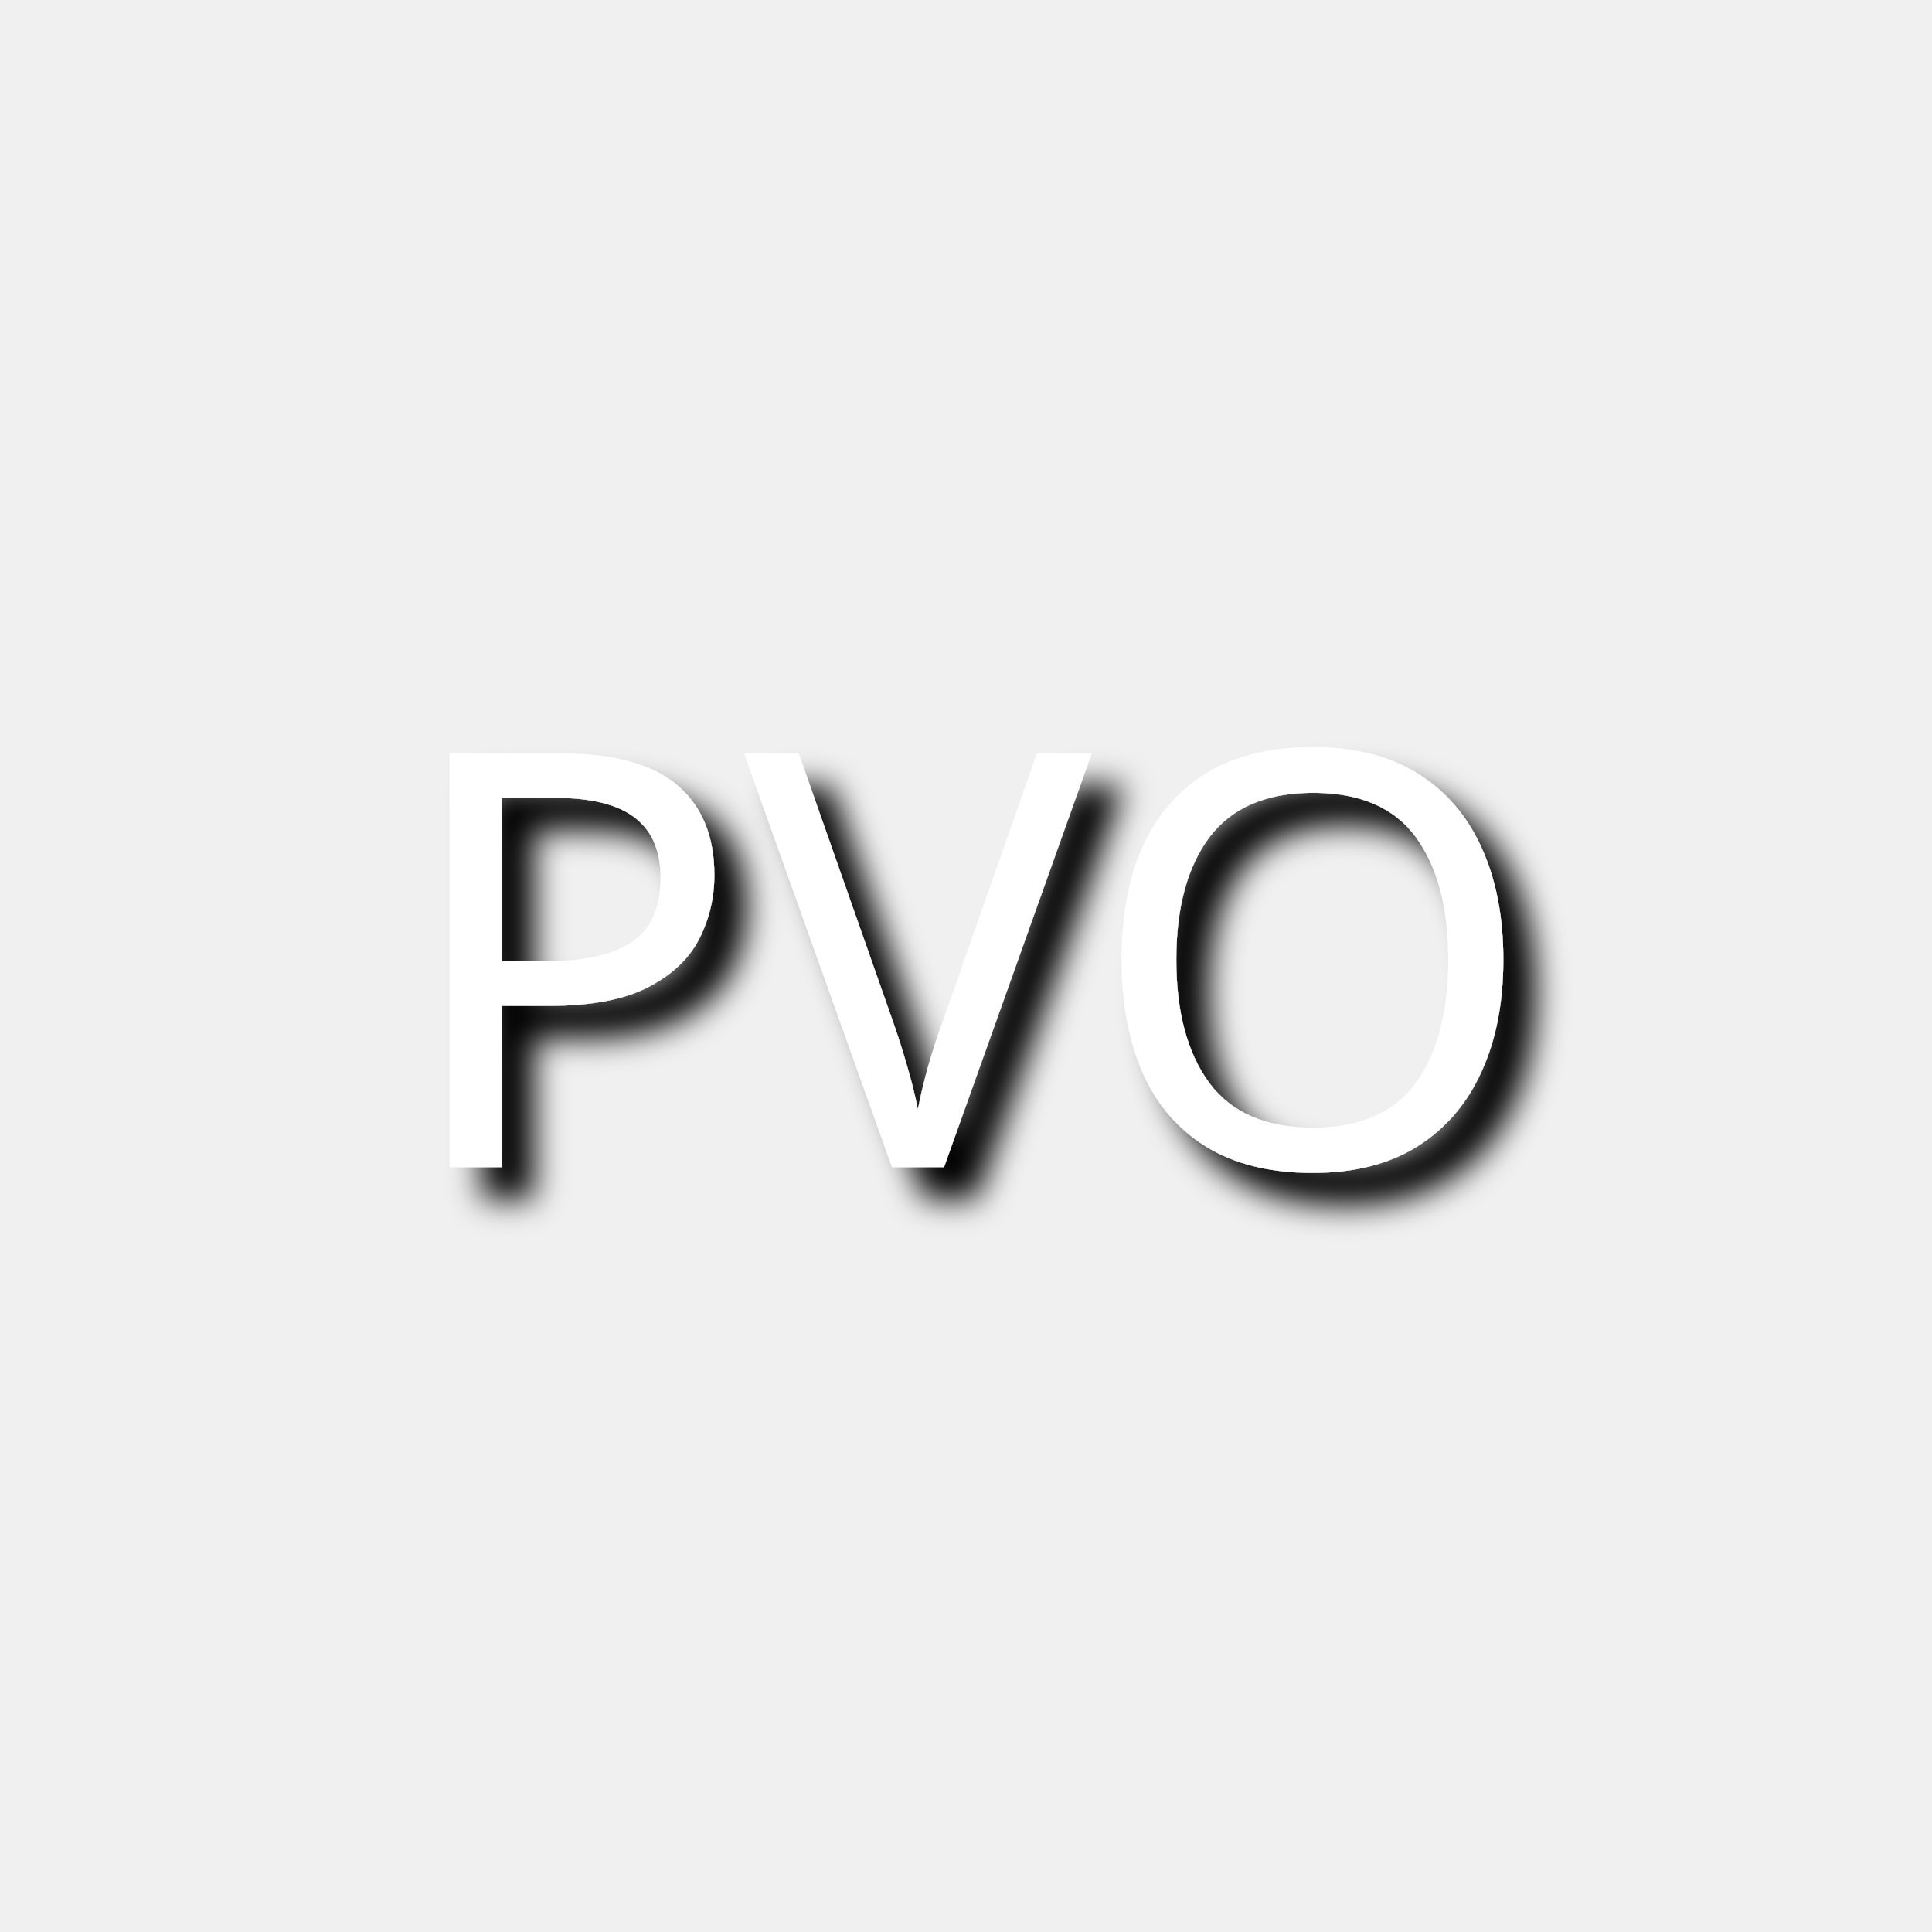
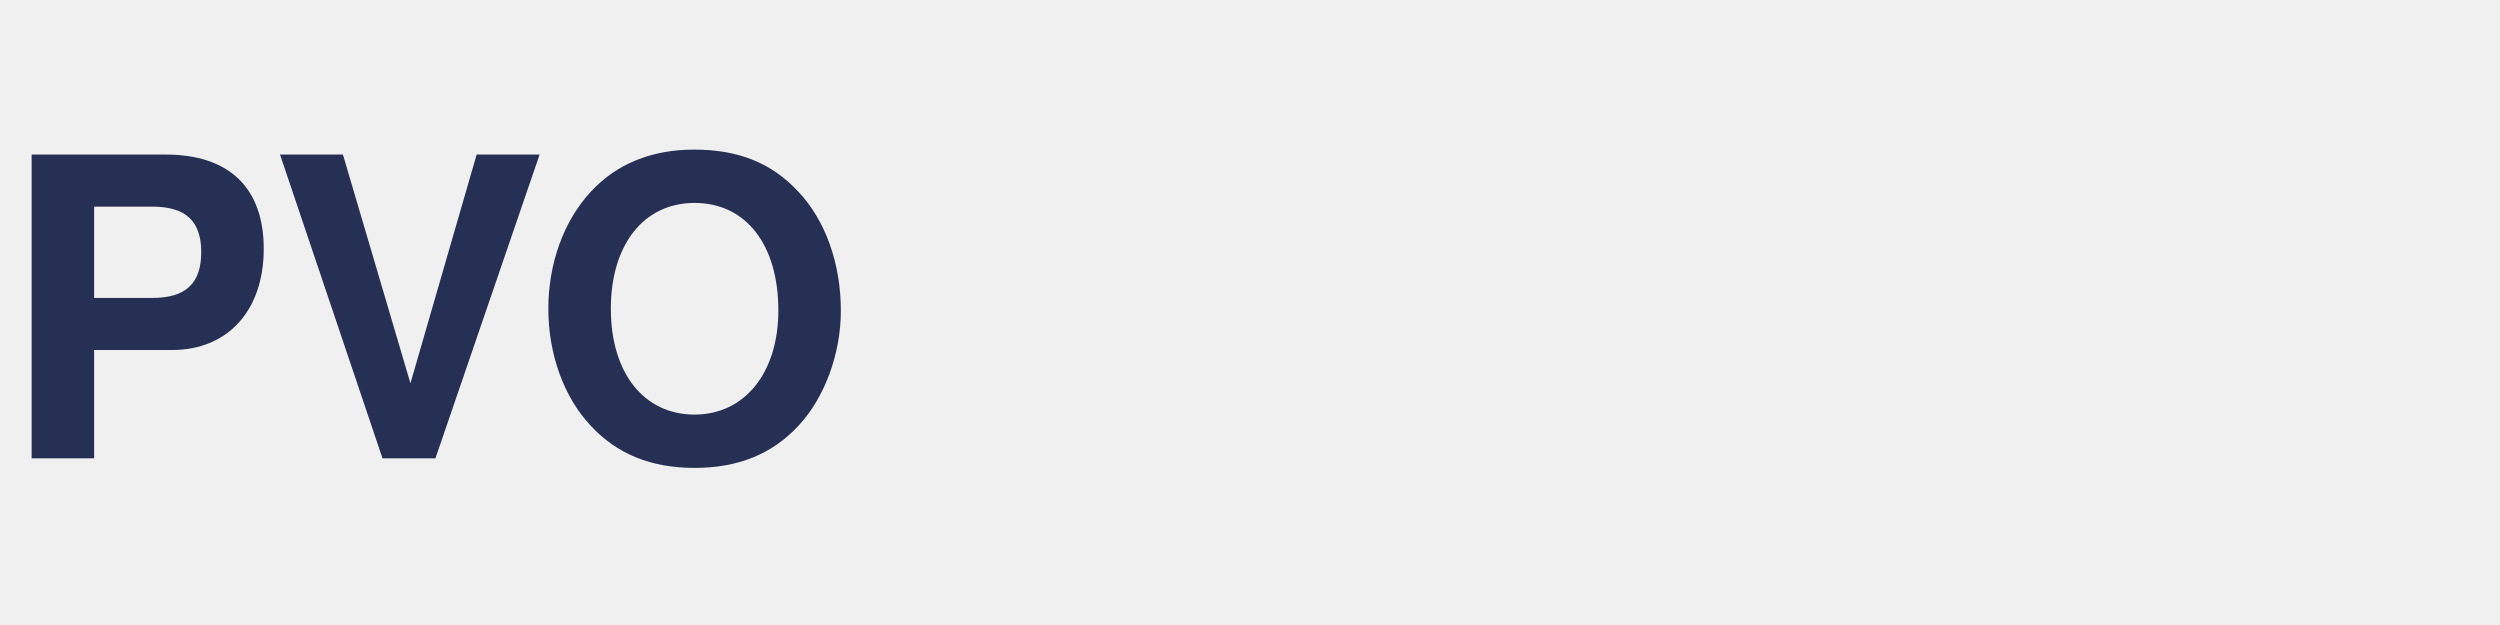
- <svg xmlns="http://www.w3.org/2000/svg" width="120" height="120">
-   <defs>
-     <filter id="emboss" x="-50%" y="-50%" width="200%" height="200%">
-       <feDropShadow dx="2" dy="2" stdDeviation="1" flood-color="#000" />
-     </filter>
-   </defs>
-   <text x="50%" y="50%" text-anchor="middle" dominant-baseline="middle" font-family="Arial Black" font-size="36" fill="#fff" filter="url(#emboss)">
-     PVO
-   </text>
+ <svg xmlns="http://www.w3.org/2000/svg" viewBox="0 0 600 150">
+   <style>
+     .title { font-family: "Arial Rounded MT Bold", "Segoe UI", "Helvetica", Arial, sans-serif; 
+               font-weight:700; font-size:100px; fill:#263054; }
+   </style>
+   <text x="0" y="110" class="title">PVO</text>
</svg>
